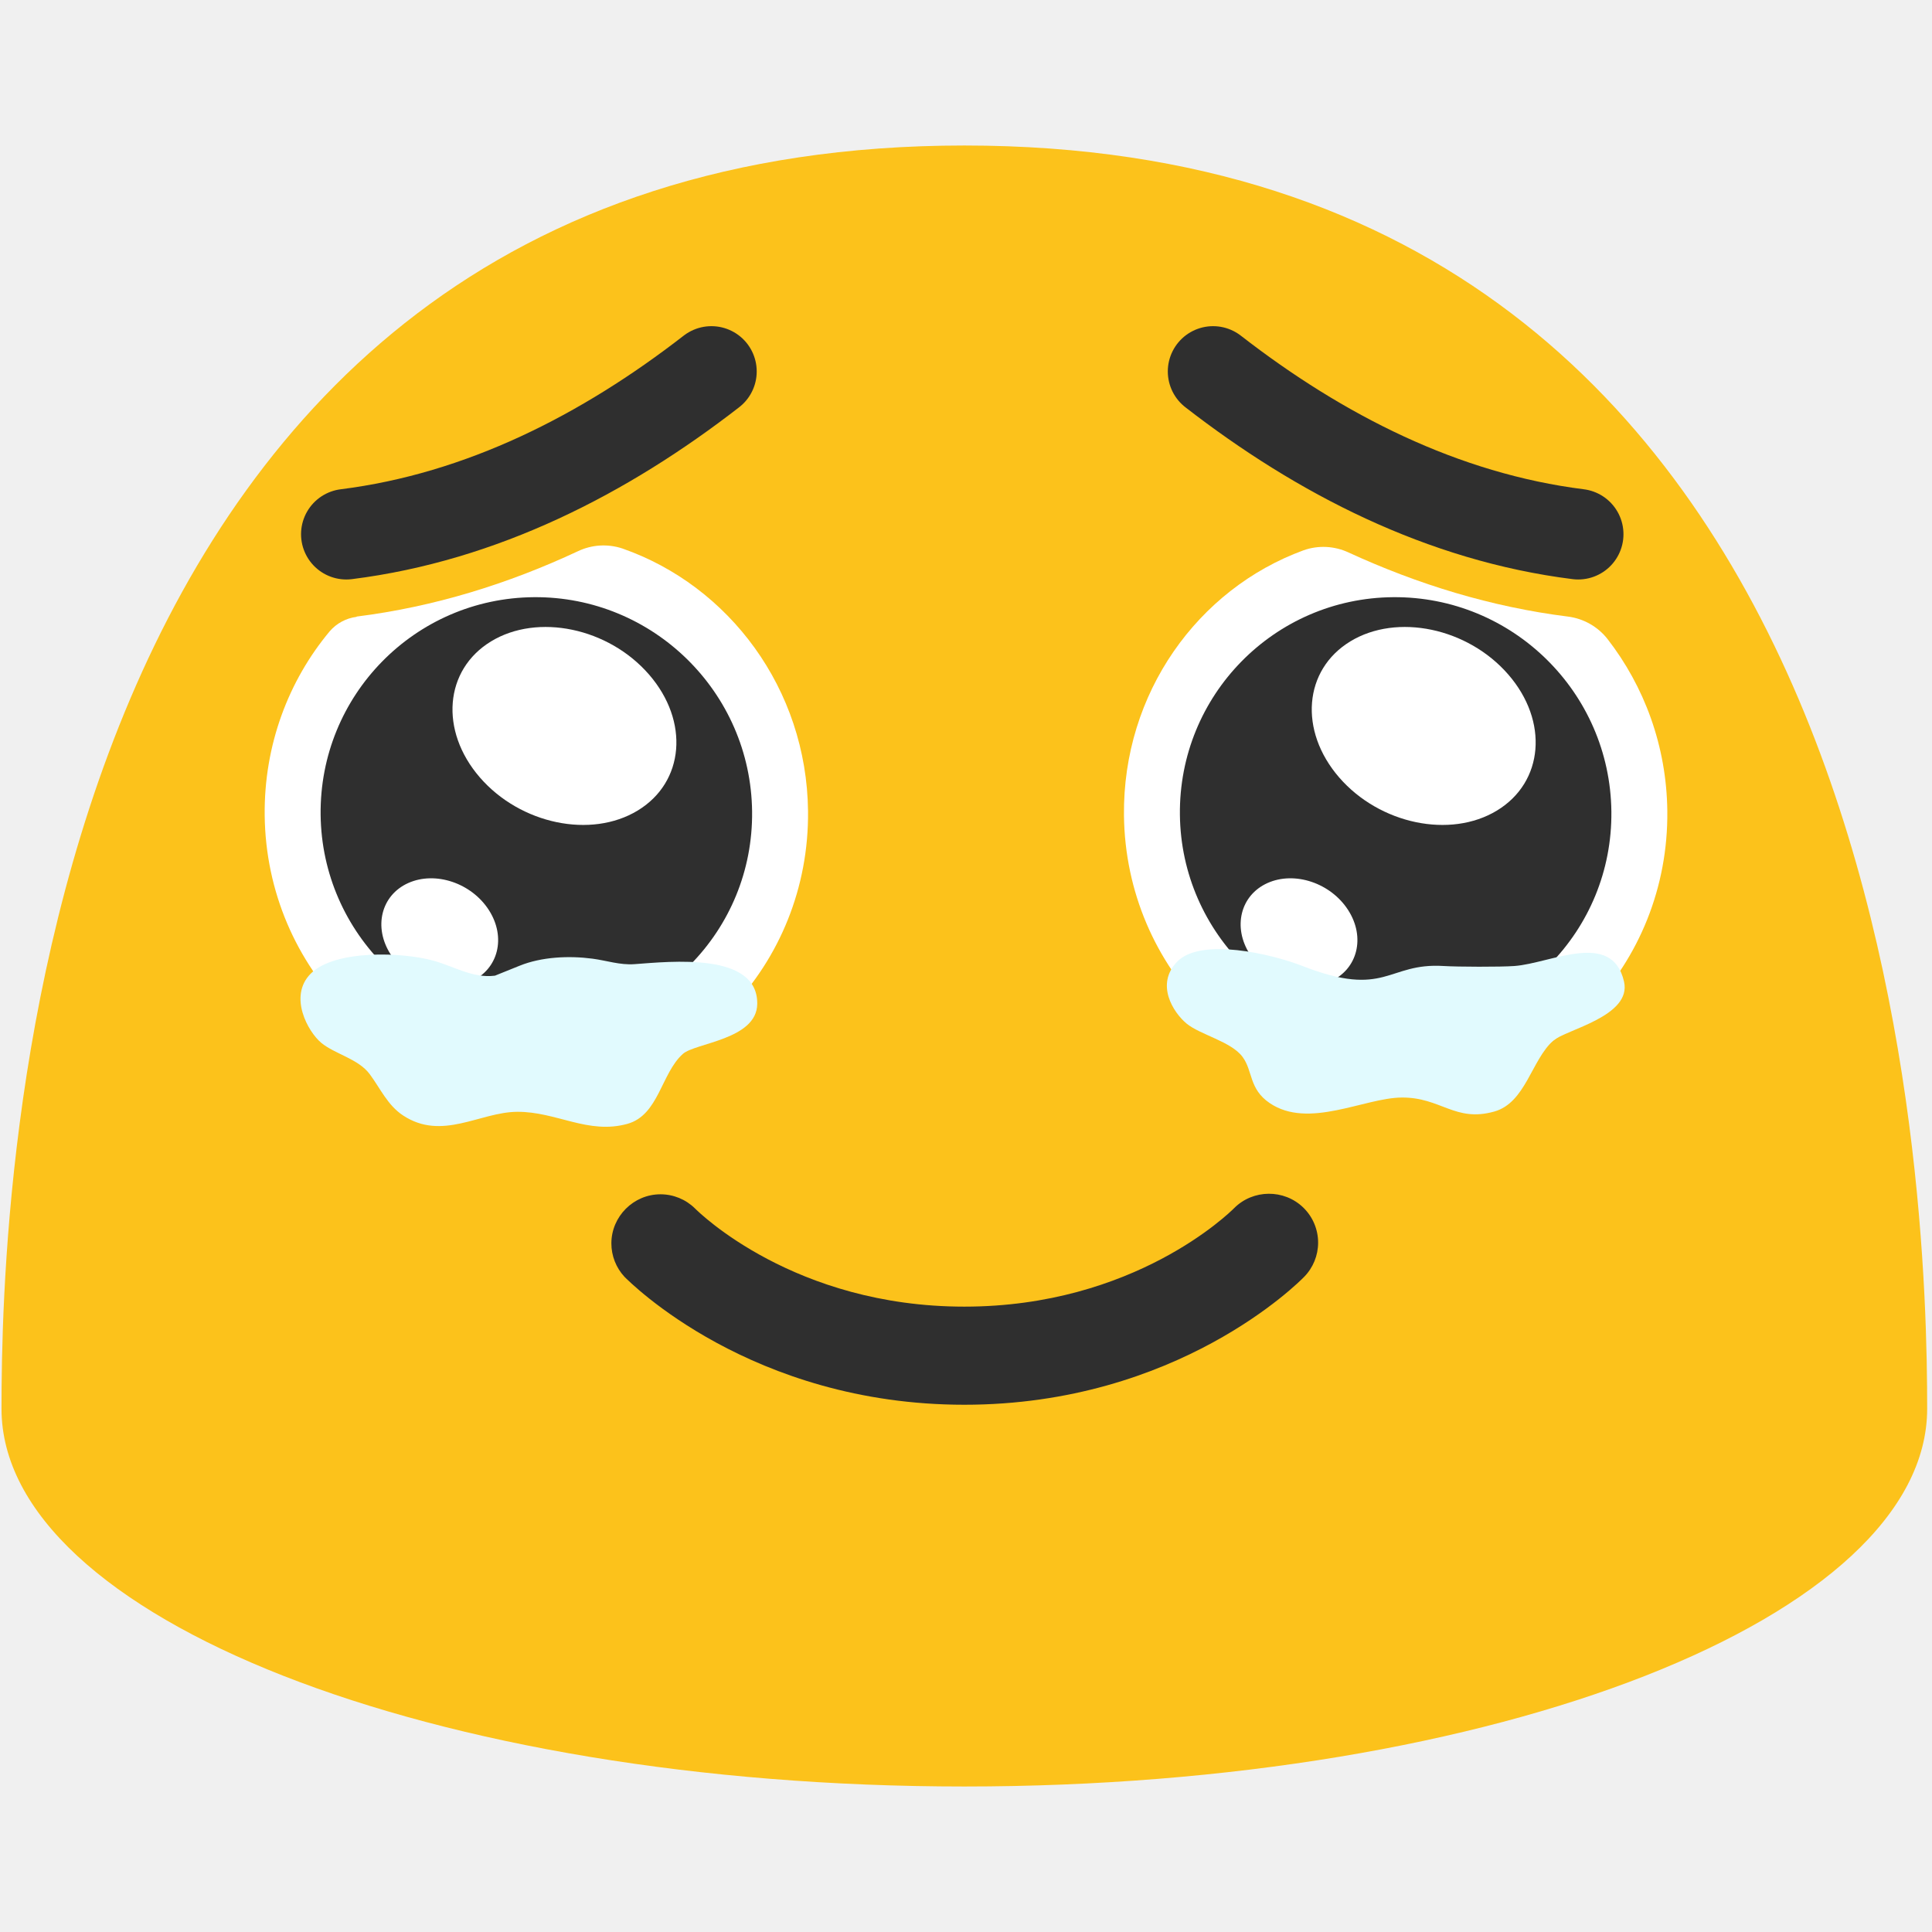
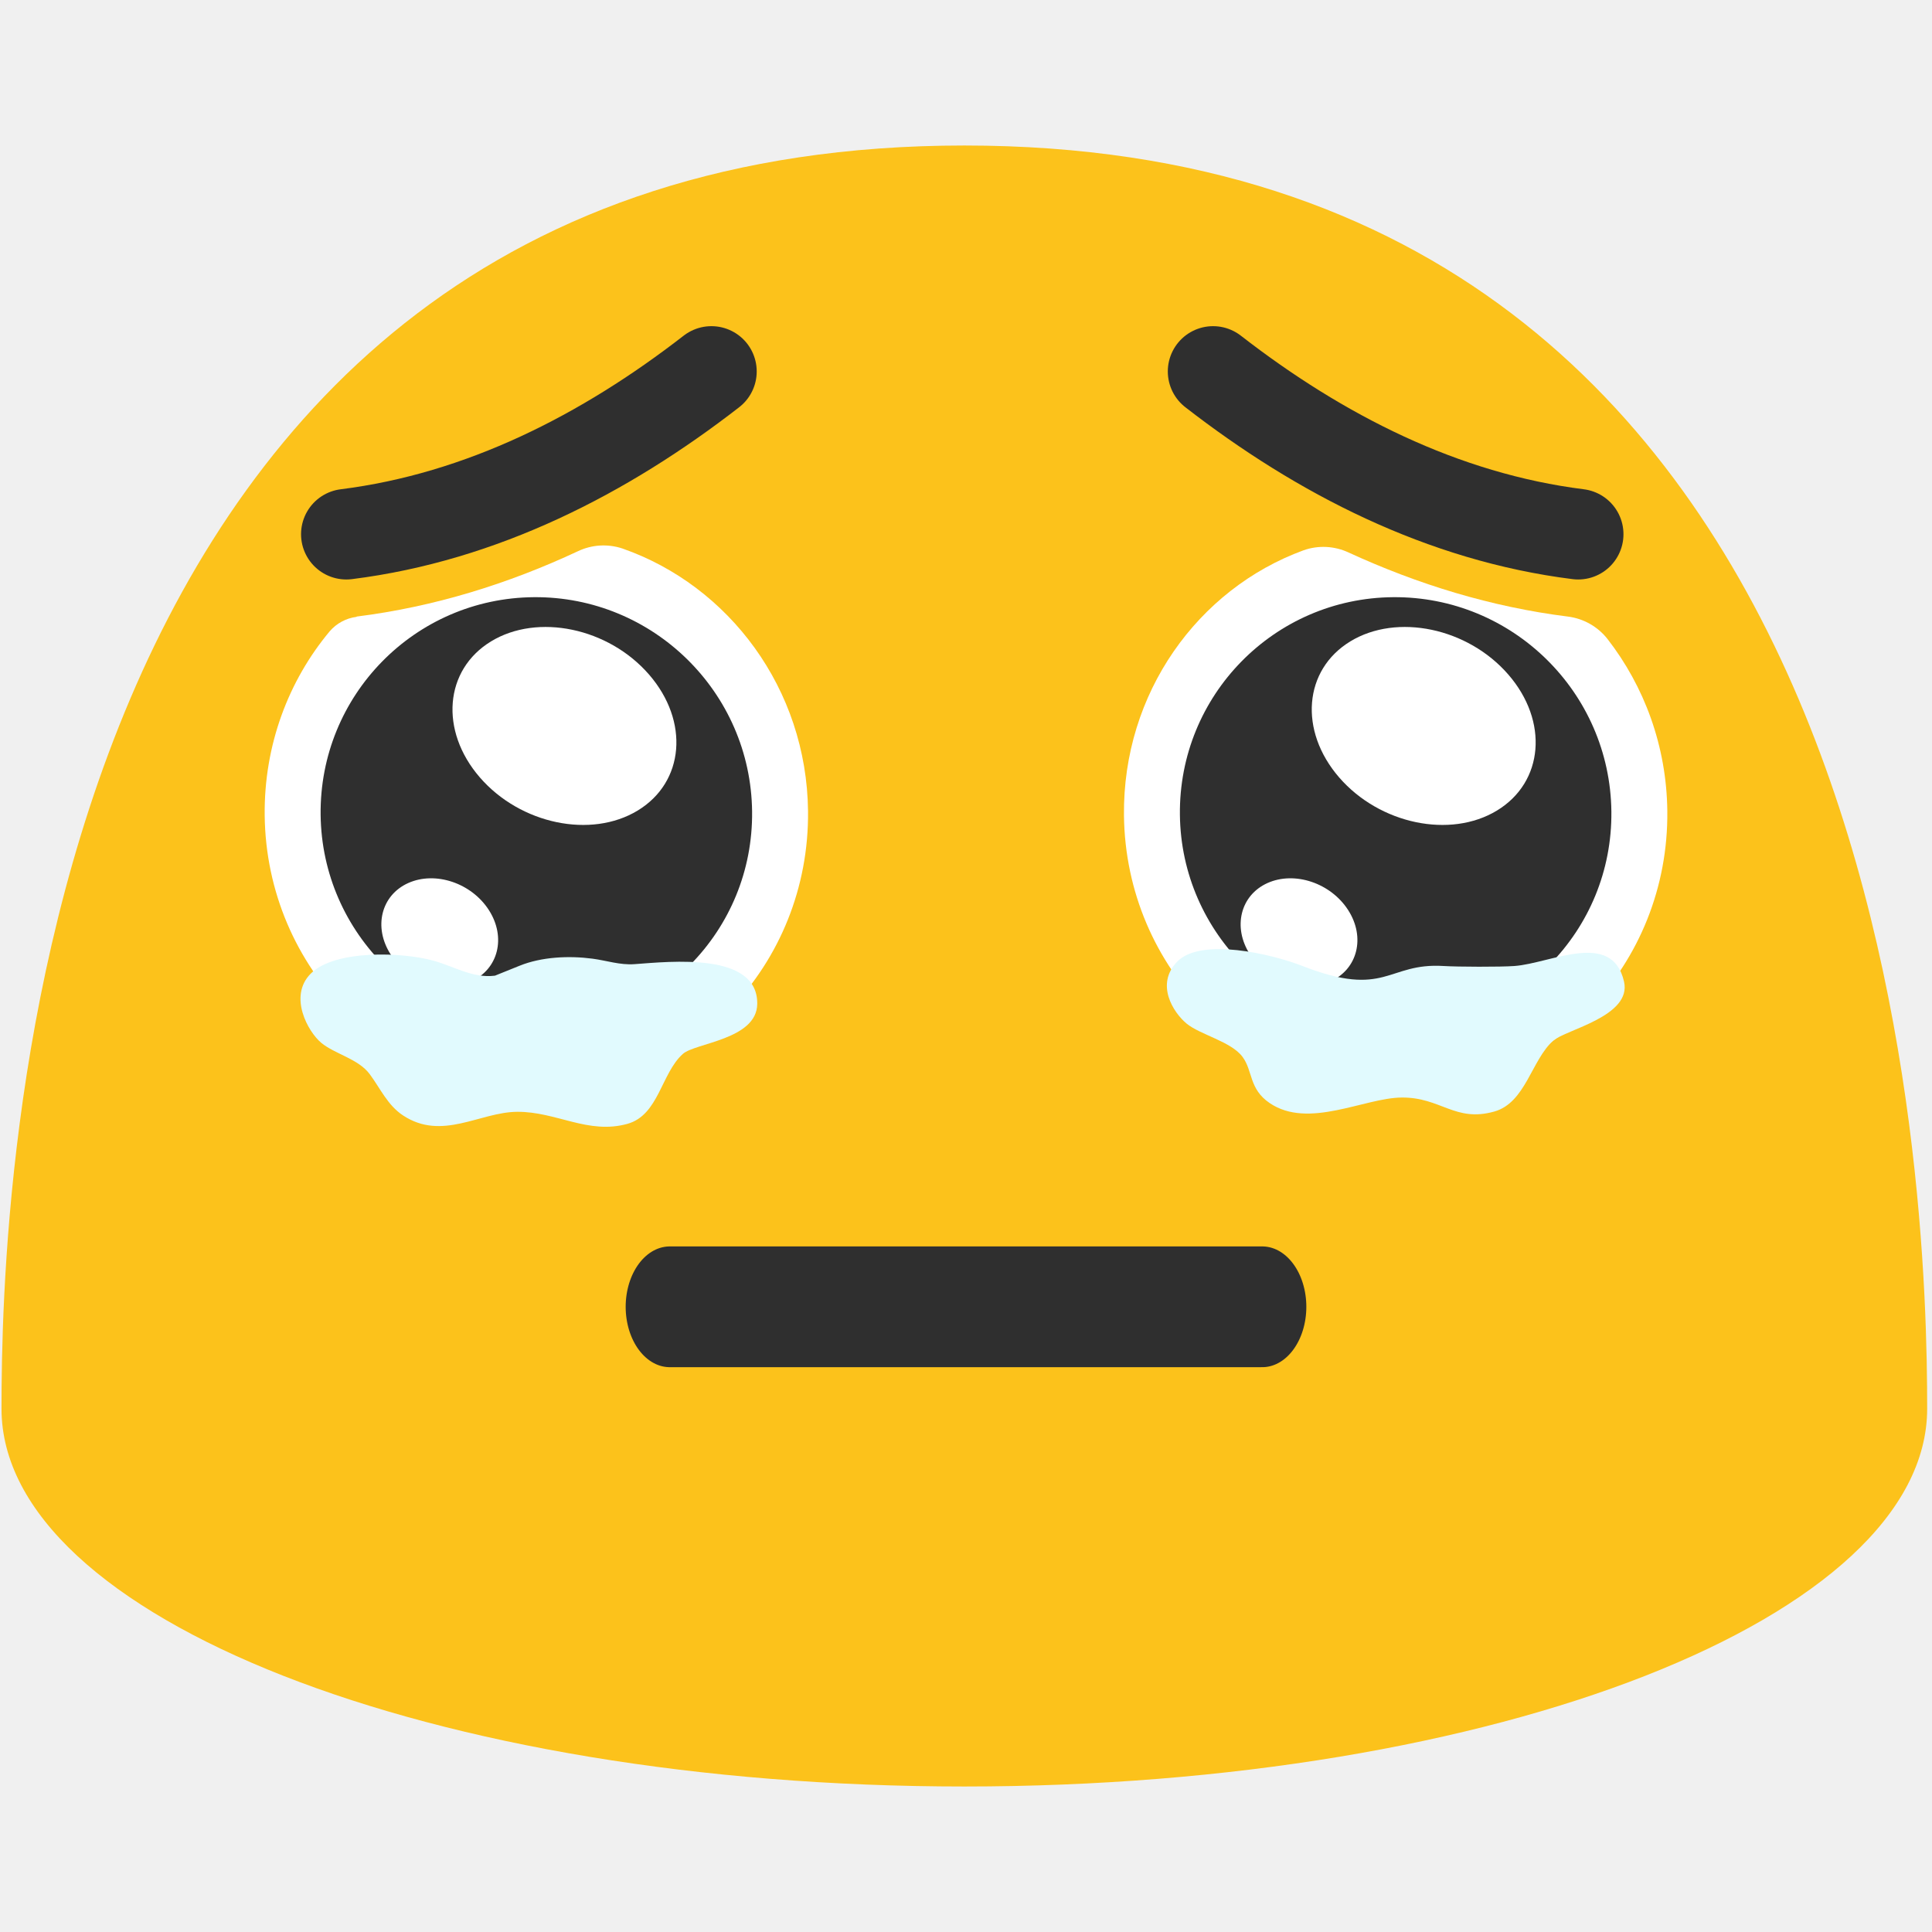
<svg xmlns="http://www.w3.org/2000/svg" width="128px" height="128px" version="1.1" xml:space="preserve" style="fill-rule:evenodd;clip-rule:evenodd;stroke-linecap:round;stroke-linejoin:round;stroke-miterlimit:1.5;">
  <rect x="0.06" y="0" width="127.99" height="128" style="fill:none;" />
  <path d="M63.89,9.64C1.58,9.64 0.1,79.5 0.1,93.33C0.1,107.16 28.66,118.36 63.89,118.36C99.13,118.36 127.68,107.15 127.68,93.33C127.68,79.5 126.21,9.64 63.89,9.64Z" style="fill:#fcc21b;fill-rule:nonzero;" />
-   <g transform="matrix(1,0,0,-1,0,172.158)">
-     <path d="M63.89,79.09C49.76,79.09 41.71,87.23 41.37,87.57C40.814,88.171 40.505,88.96 40.505,89.779C40.505,91.564 41.974,93.033 43.759,93.033C44.612,93.033 45.432,92.698 46.04,92.1C46.29,91.85 52.62,85.59 63.89,85.59C75.16,85.59 81.49,91.84 81.76,92.11C83.011,93.372 85.077,93.39 86.35,92.15C86.976,91.541 87.329,90.703 87.329,89.83C87.329,88.986 86.999,88.174 86.41,87.57C86.07,87.22 78.02,79.09 63.89,79.09Z" style="fill:#2f2f2f;fill-rule:nonzero;" />
-   </g>
  <g transform="matrix(1,0,0,1,-1.32129,0)">
-     <path d="M87.685,36.458C88.663,36.113 89.737,36.167 90.675,36.608C95.258,38.713 100.109,40.211 105.196,40.849C105.196,40.849 105.196,40.849 105.196,40.849C106.232,40.979 107.174,41.512 107.82,42.332C110.254,45.465 111.738,49.42 111.785,53.734C111.896,63.933 103.926,72.247 93.985,72.323L93.986,72.323C84.045,72.4 75.898,64.199 75.787,54.019C75.699,45.931 80.676,39.023 87.685,36.458Z" style="fill:#fff;fill-rule:nonzero;" />
+     <path d="M87.685,36.458C88.663,36.113 89.737,36.167 90.675,36.608C95.258,38.713 100.109,40.211 105.196,40.849C106.232,40.979 107.174,41.512 107.82,42.332C110.254,45.465 111.738,49.42 111.785,53.734C111.896,63.933 103.926,72.247 93.985,72.323L93.986,72.323C84.045,72.4 75.898,64.199 75.787,54.019C75.699,45.931 80.676,39.023 87.685,36.458Z" style="fill:#fff;fill-rule:nonzero;" />
  </g>
  <g transform="matrix(0.83303,0,0,0.697879,14.3381,18.0449)">
    <path d="M93.976,71.799C84.5,71.883 76.734,62.787 76.628,51.496C76.523,40.163 84.12,30.92 93.596,30.836C103.051,30.751 110.838,39.846 110.944,51.18C111.049,62.492 103.452,71.714 93.976,71.799Z" style="fill:#2f2f2f;fill-rule:nonzero;" />
  </g>
  <g transform="matrix(0.83303,0,0,0.697879,14.3381,18.0449)">
    <path d="M101.85,51.088C98.135,53.785 92.513,52.379 89.298,47.954C86.07,43.512 86.468,37.729 90.184,35.031C93.891,32.34 99.521,33.74 102.748,38.181C105.97,42.615 105.565,48.391 101.85,51.088ZM88.607,67.306C86.447,68.465 83.577,67.316 82.195,64.744C80.808,62.163 81.436,59.134 83.595,57.974C85.75,56.819 88.625,57.964 90.012,60.546C91.396,63.123 90.766,66.148 88.607,67.306Z" style="fill:#fff;fill-rule:nonzero;" />
  </g>
  <g transform="matrix(1,0,0,1,1.32129,0)">
    <path d="M36.969,36.519C37.893,36.081 38.951,36.017 39.921,36.342C46.98,38.811 52.125,45.64 52.213,53.734C52.324,63.933 44.354,72.247 34.413,72.323C24.473,72.4 16.326,64.199 16.215,54.019C16.165,49.362 17.793,45.095 20.523,41.824C20.979,41.295 21.616,40.954 22.309,40.867C22.307,40.85 22.307,40.85 22.308,40.849C27.45,40.204 32.351,38.68 36.969,36.519Z" style="fill:#fff;fill-rule:nonzero;" />
  </g>
  <g transform="matrix(0.83303,0,0,0.697879,7.034,18.0449)">
    <path d="M34.404,71.799C24.928,71.883 17.162,62.787 17.056,51.496C16.951,40.163 24.548,30.92 34.024,30.836C43.479,30.751 51.266,39.846 51.372,51.18C51.477,62.492 43.88,71.714 34.404,71.799Z" style="fill:#2f2f2f;fill-rule:nonzero;" />
  </g>
  <g transform="matrix(0.83303,0,0,0.697879,7.034,18.0449)">
    <path d="M42.278,51.088C38.563,53.785 32.941,52.379 29.725,47.954C26.498,43.512 26.897,37.729 30.612,35.031C34.319,32.34 39.949,33.74 43.176,38.181C46.398,42.615 45.993,48.391 42.278,51.088ZM29.035,67.306C26.875,68.465 24.005,67.316 22.623,64.744C21.236,62.163 21.864,59.134 24.023,57.974C26.177,56.819 29.053,57.964 30.44,60.546C31.824,63.123 31.194,66.148 29.035,67.306Z" style="fill:#fff;fill-rule:nonzero;" />
  </g>
  <g transform="matrix(1,0,0,1,-6.97501,0.788166)">
    <path d="M87.345,23.821C94.42,29.311 102.555,33.478 111.534,34.604" style="fill:none;stroke:#2f2f2f;stroke-width:6px;" />
  </g>
  <g transform="matrix(-1,0,0,1,134.479,0.788166)">
    <path d="M87.345,23.821C94.42,29.311 102.555,33.478 111.534,34.604" style="fill:none;stroke:#2f2f2f;stroke-width:6px;" />
  </g>
  <g transform="matrix(1,0,0,1,-0.34067,1.49934)">
    <path d="M33.133,63.141C31.694,63.325 30.443,62.543 29.107,62.162C27.014,61.565 22.489,61.406 20.911,63.022C19.448,64.52 20.743,66.857 21.623,67.589C22.52,68.334 24.078,68.646 24.835,69.665C25.535,70.608 26.018,71.722 27.036,72.396C29.626,74.111 32.121,72.181 34.6,72.161C37.203,72.14 39.308,73.686 41.913,72.957C43.99,72.375 44.147,69.599 45.586,68.322C46.411,67.59 50.483,67.377 50.51,65.009C50.55,61.569 44.783,62.204 42.367,62.379C41.416,62.448 40.526,62.138 39.594,62.015C38.043,61.81 36.222,61.89 34.757,62.486L33.133,63.141Z" style="fill:#e1fafe;" />
  </g>
  <g transform="matrix(1,0,0,1,57.0847,0.686237)">
    <path d="M38.553,63.314C34.817,63.083 34.757,65.48 29.211,63.314C27.184,62.522 22.489,61.406 20.911,63.022C19.448,64.52 20.643,66.391 21.523,67.123C22.42,67.868 24.478,68.313 25.235,69.332C25.934,70.275 25.651,71.455 27.036,72.396C29.606,74.142 33.3,72.048 35.78,72.028C38.383,72.007 39.308,73.686 41.913,72.957C43.99,72.375 44.381,69.537 45.82,68.26C46.645,67.528 51.042,66.65 50.51,64.343C49.718,60.903 45.667,63.139 43.251,63.314C42.301,63.383 39.492,63.372 38.553,63.314Z" style="fill:#e1fafe;" />
  </g>
+   <g transform="matrix(0.729512,0,0,1,17.3602,-3.25202)">
+     <path d="M37.025,89.831L90.841,89.831" style="fill:none;stroke:#2f2f2f;stroke-width:8px;" />
+   </g>
</svg>
